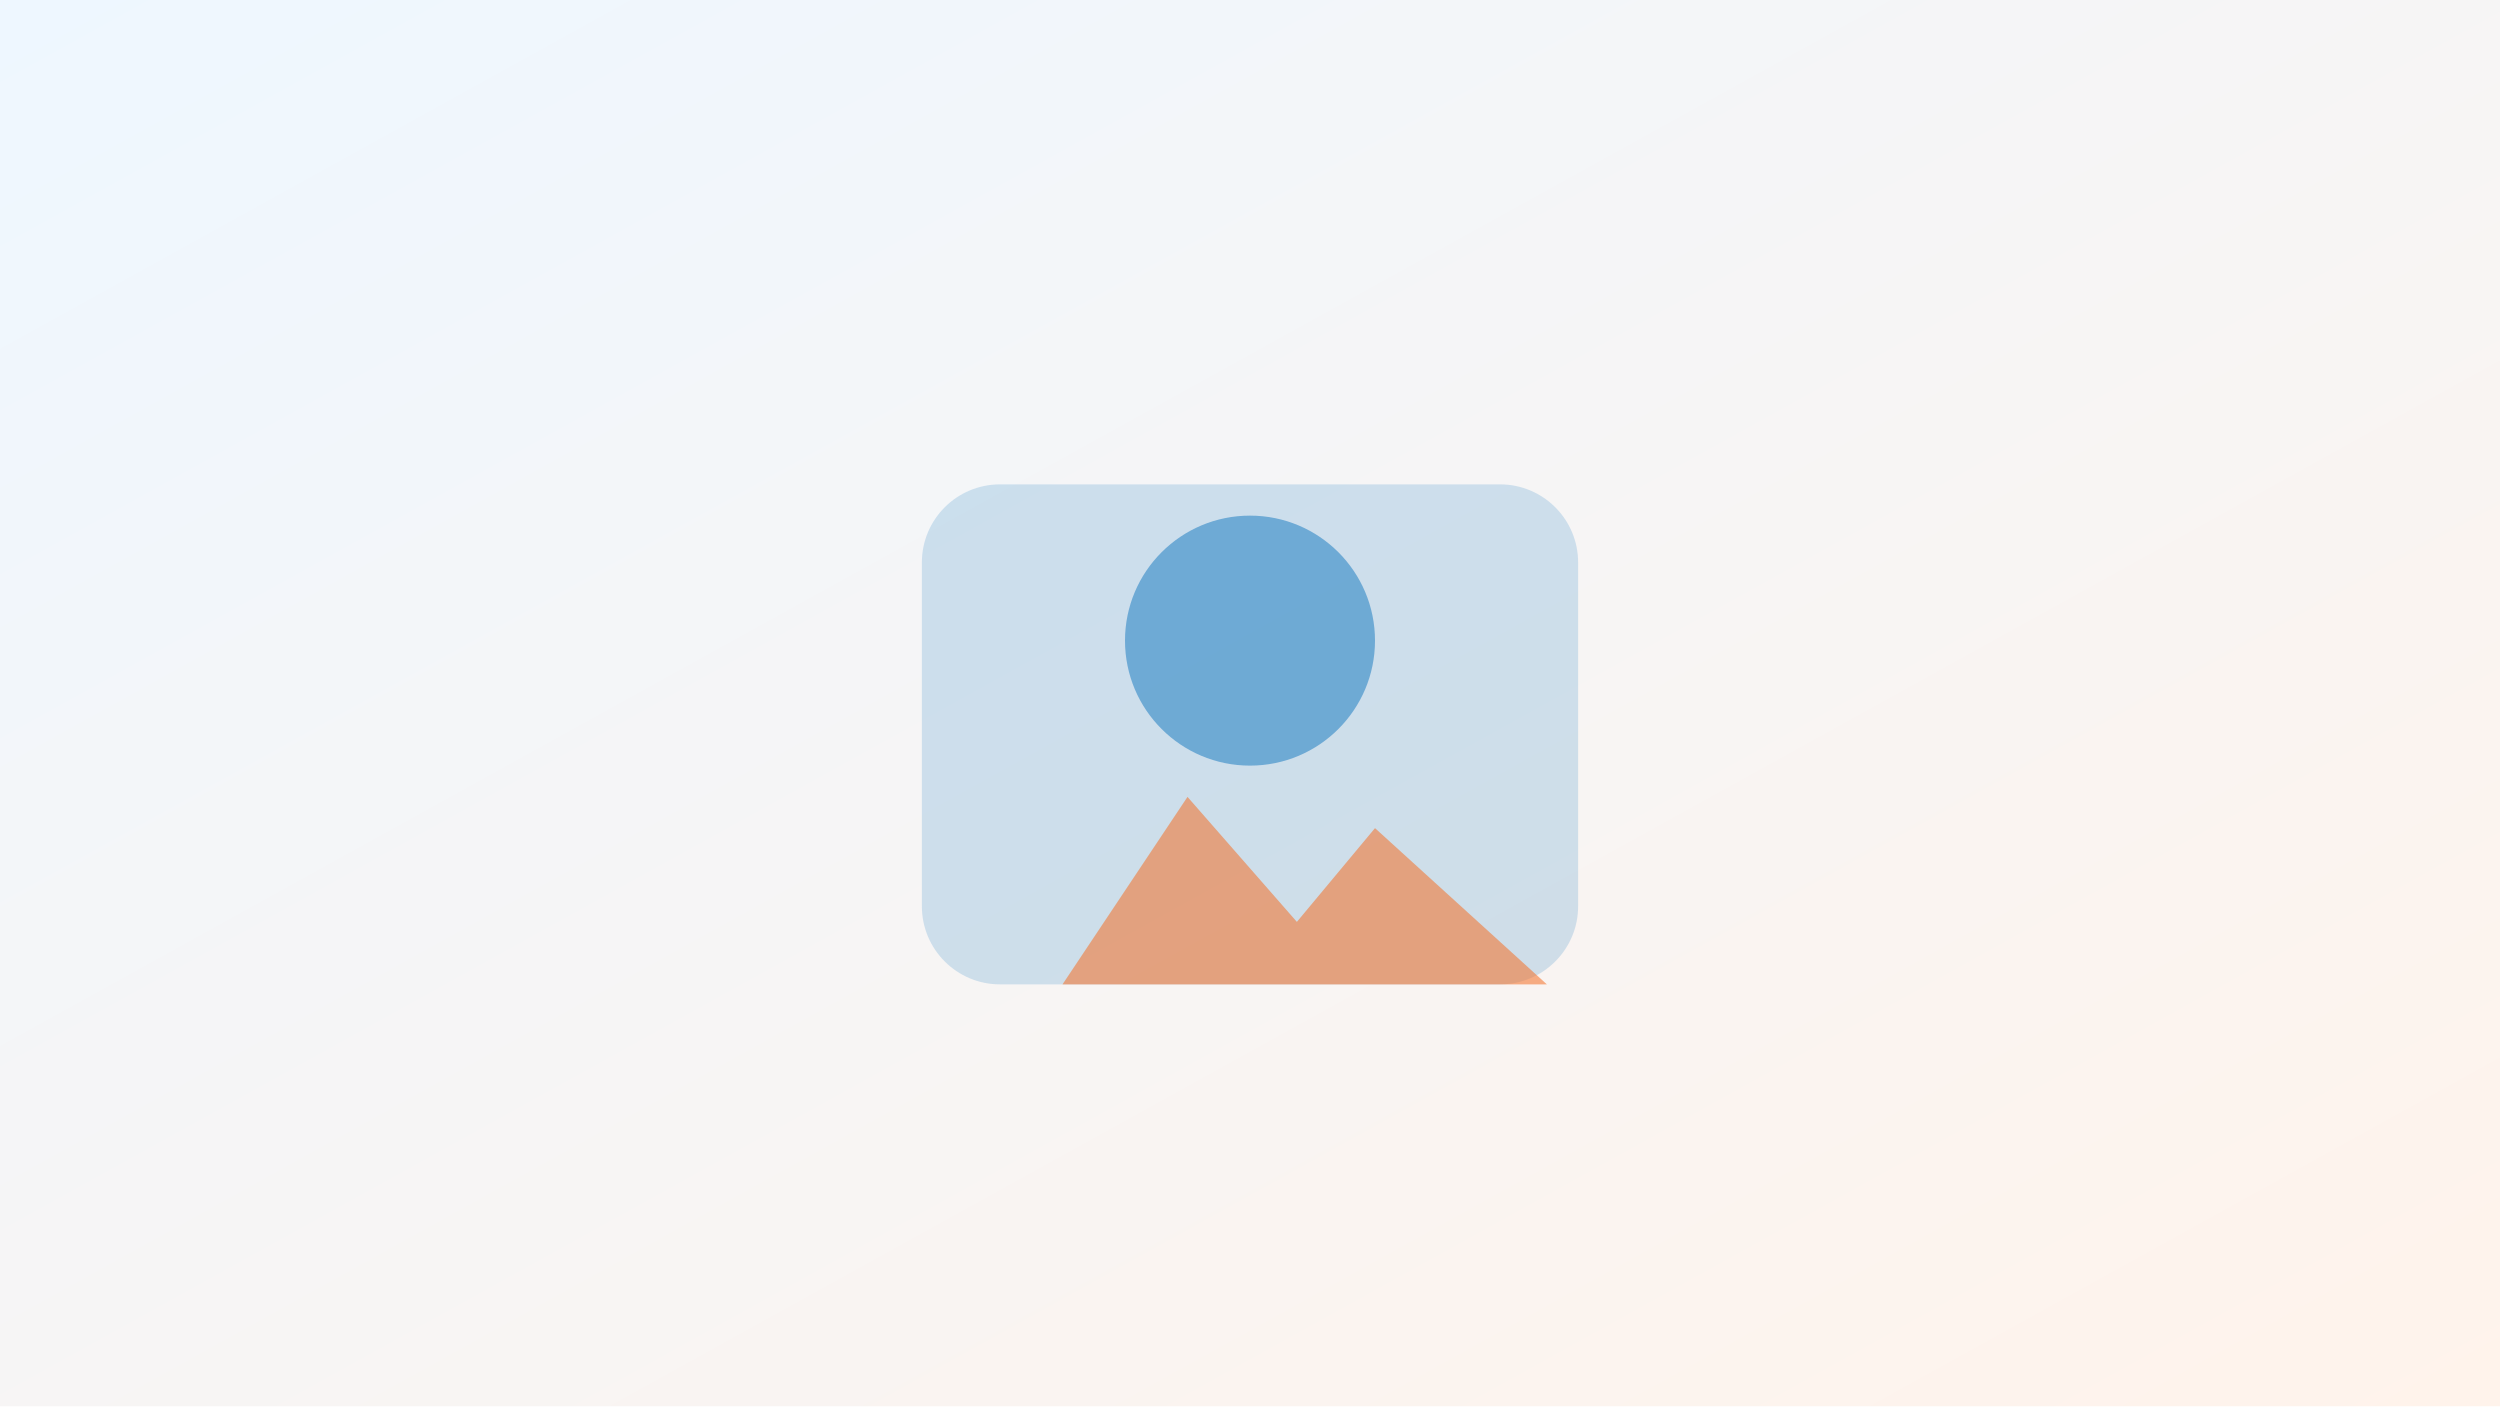
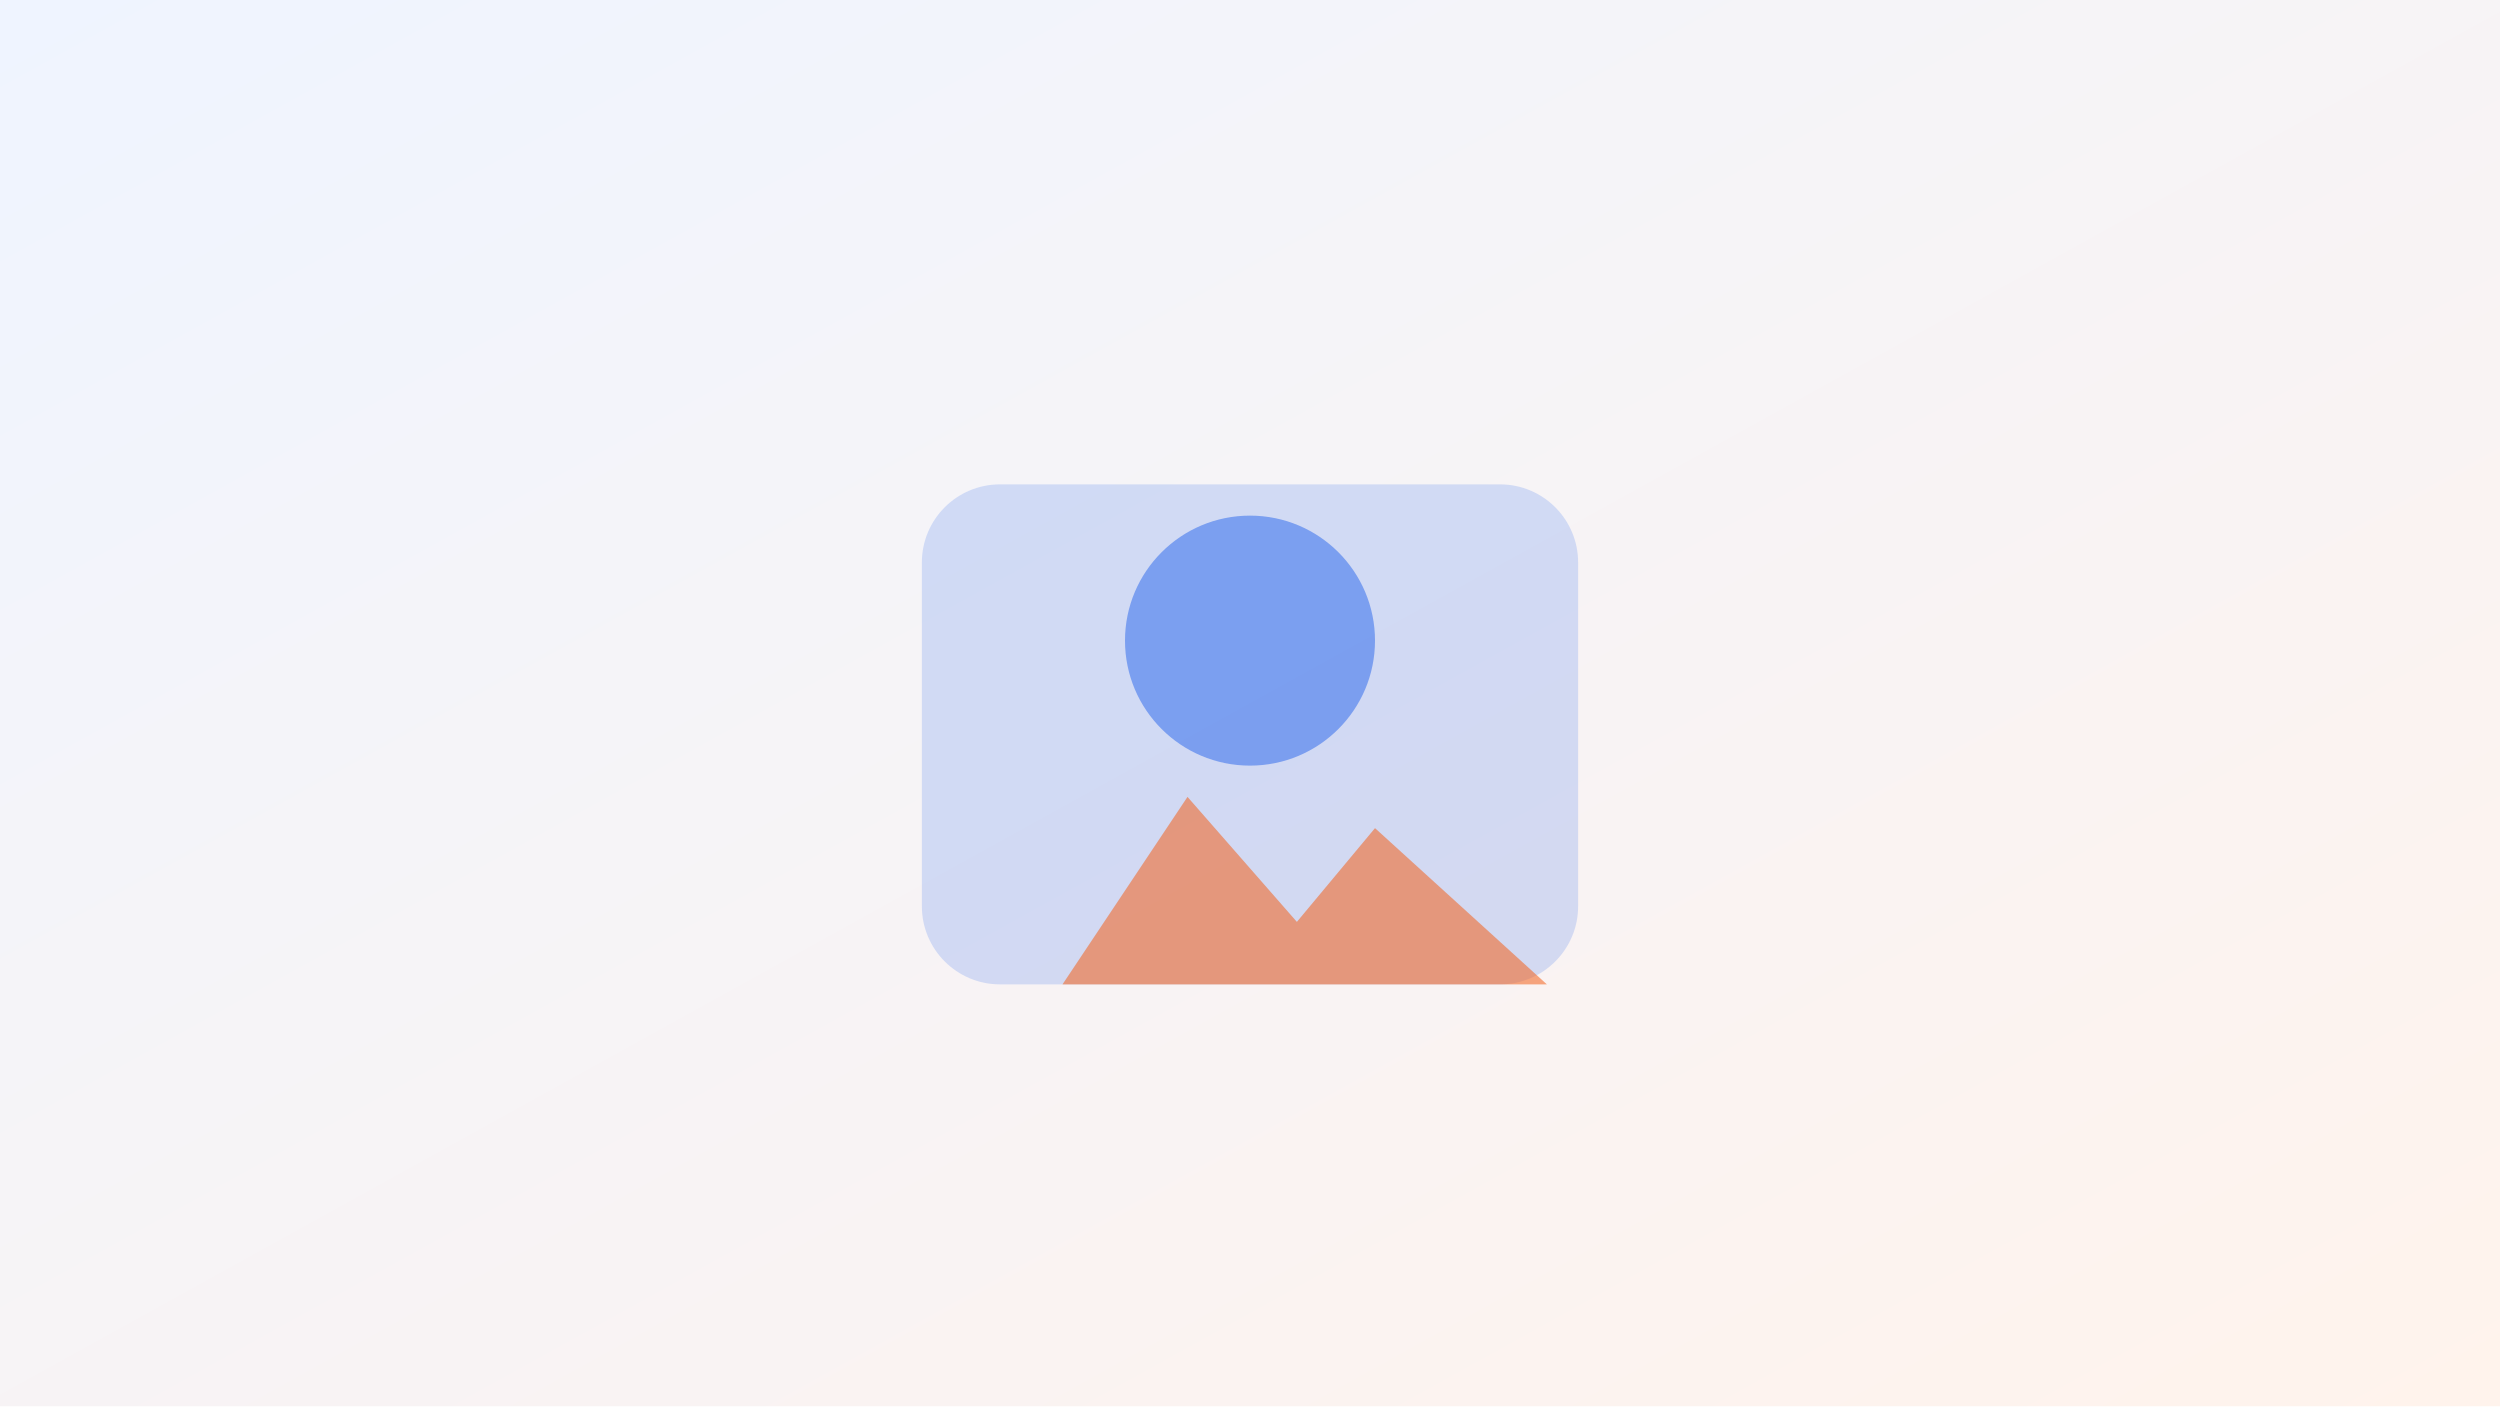
<svg xmlns="http://www.w3.org/2000/svg" viewBox="0 0 320 180" width="320" height="180" role="img" aria-label="Service image placeholder">
  <defs>
    <linearGradient id="cw-service-bg" x1="0" y1="0" x2="1" y2="1">
-       <stop offset="0%" stop-color="#eef7ff" />
-       <stop offset="100%" stop-color="#fff3eb" />
+       <stop offset="0%" stop-color="#eff4ff" />
+       <stop offset="100%" stop-color="#fff3ec" />
    </linearGradient>
  </defs>
  <rect width="320" height="180" fill="url(#cw-service-bg)" />
-   <rect x="118" y="62" width="84" height="64" rx="10" fill="#1075be" opacity="0.18" />
-   <circle cx="160" cy="82" r="16" fill="#1075be" opacity="0.5" />
-   <path d="M136 126l16-24 14 16 10-12 22 20z" fill="#f46f26" opacity="0.55" />
+   <rect x="118" y="62" width="84" height="64" rx="10" fill="#2563eb" opacity="0.18" />
+   <circle cx="160" cy="82" r="16" fill="#2563eb" opacity="0.5" />
+   <path d="M136 126l16-24 14 16 10-12 22 20z" fill="#F2611C" opacity="0.55" />
</svg>
